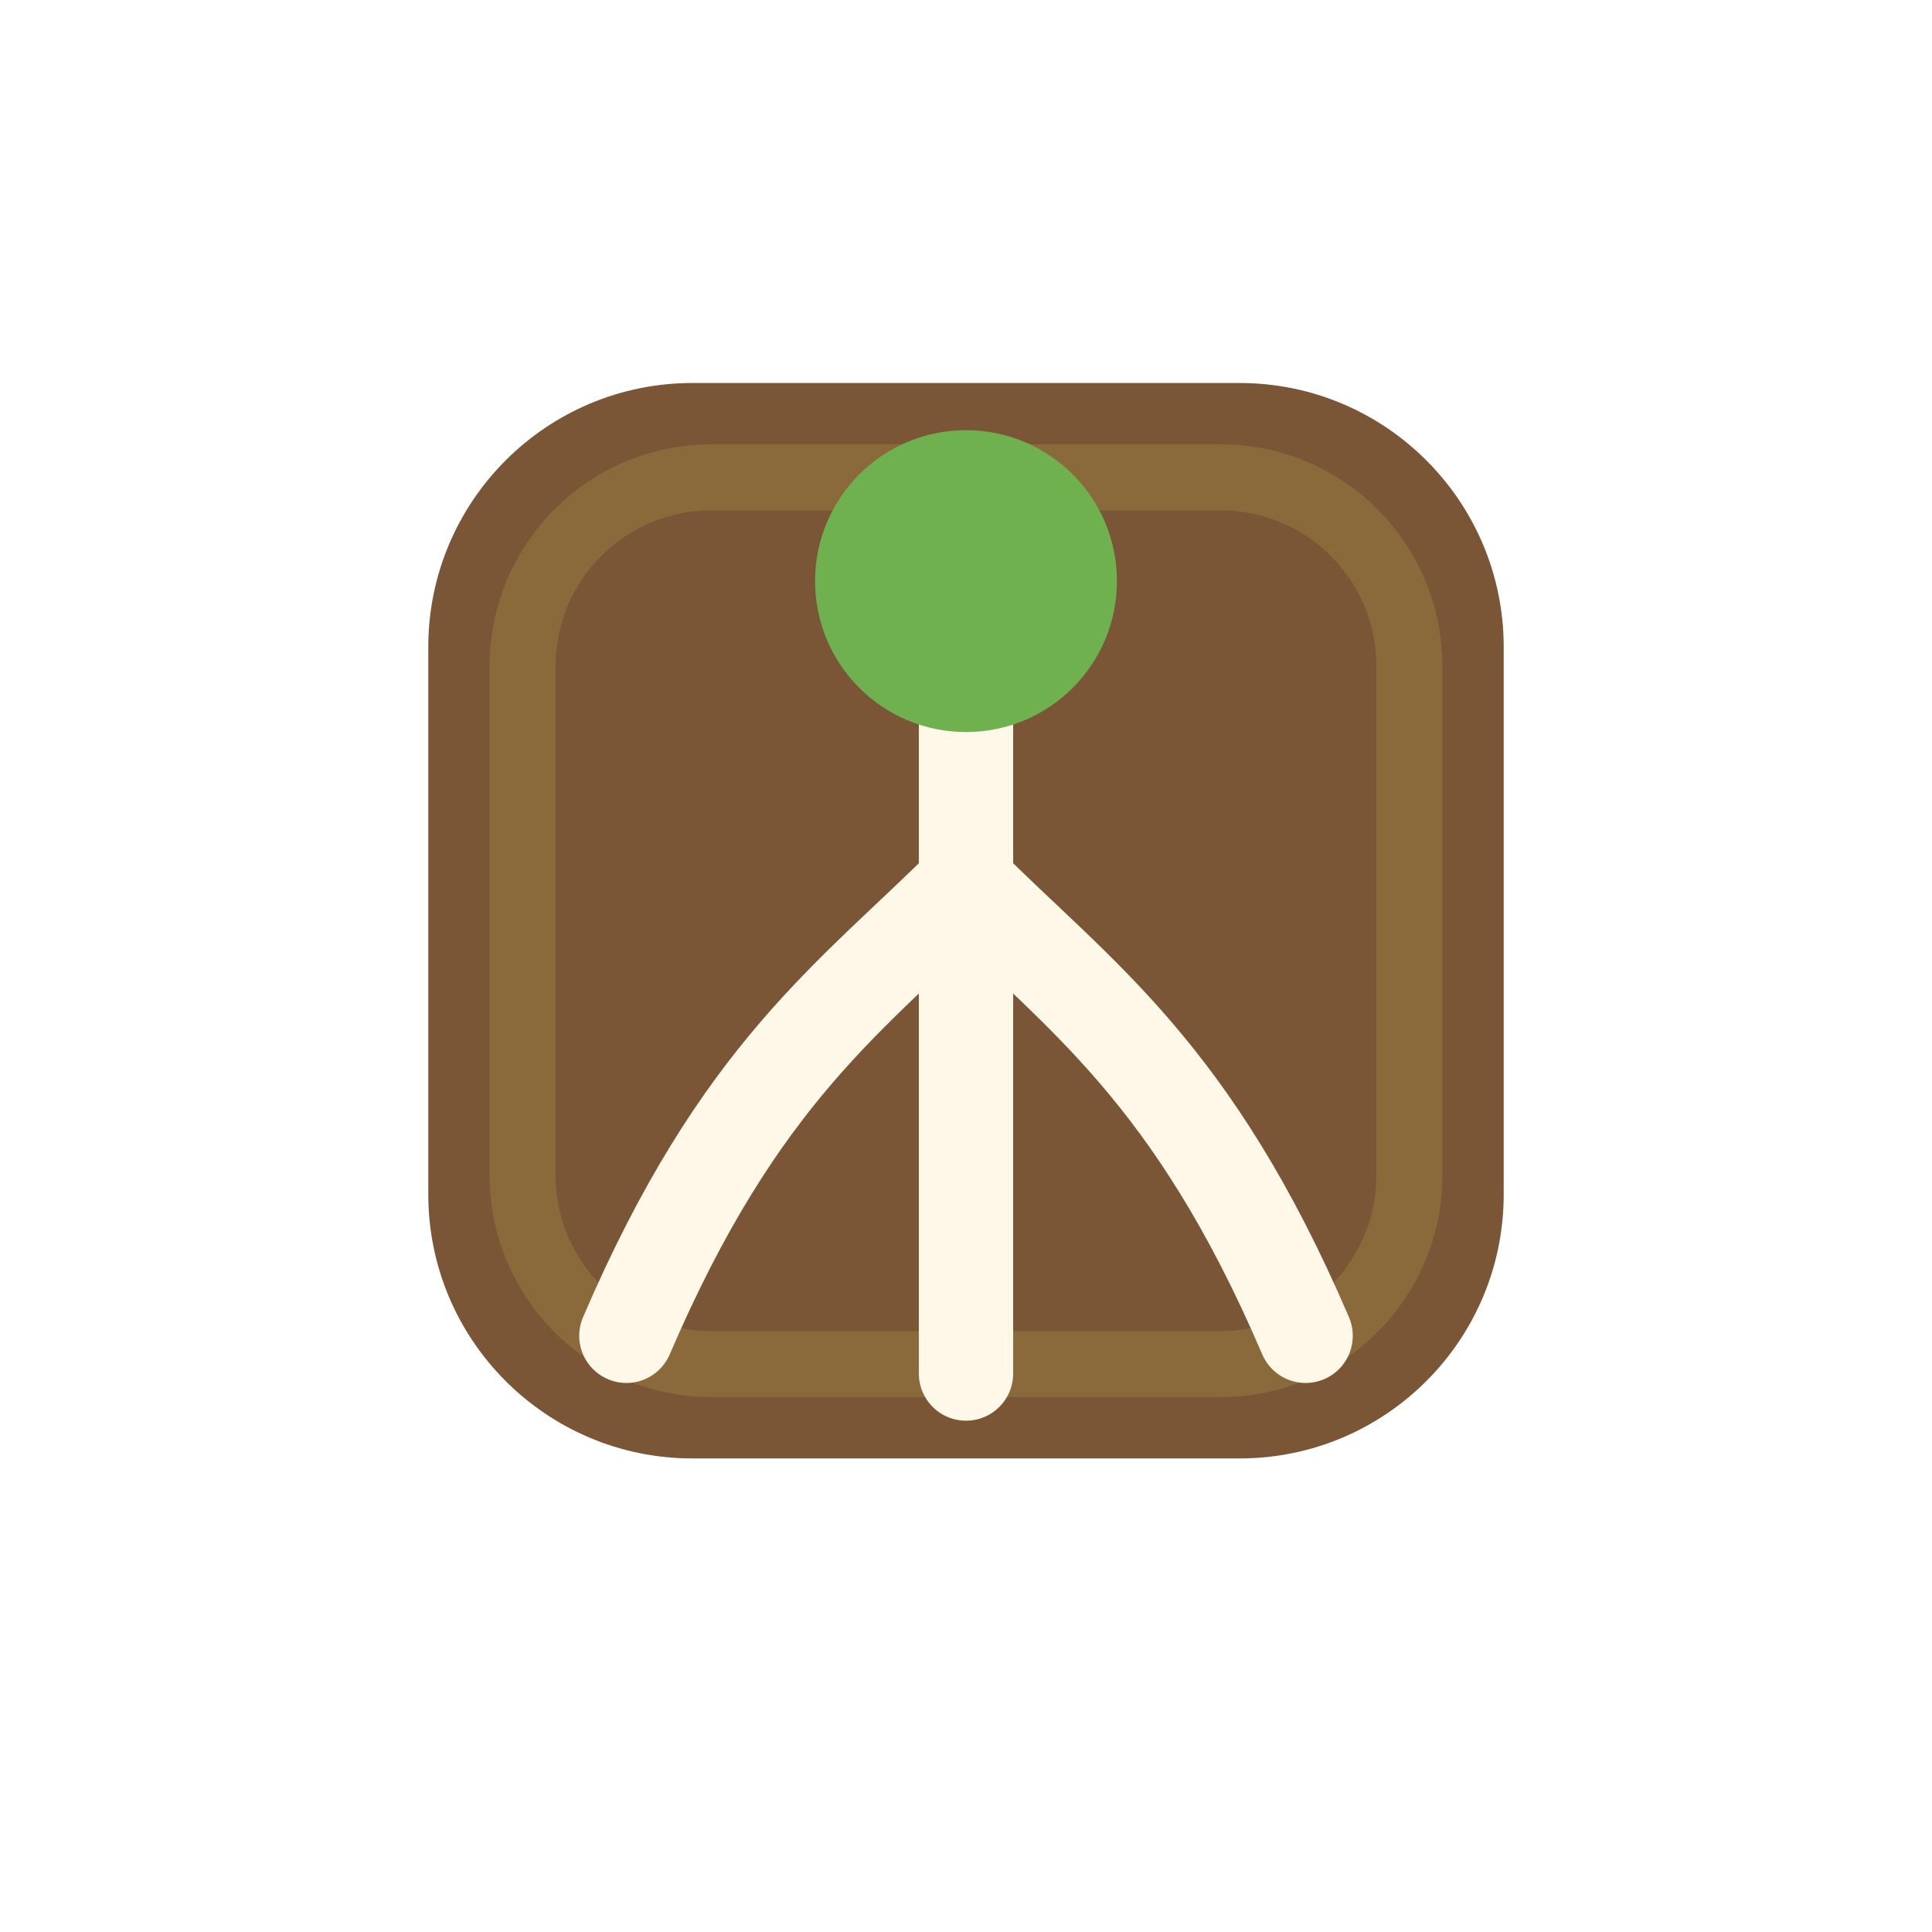
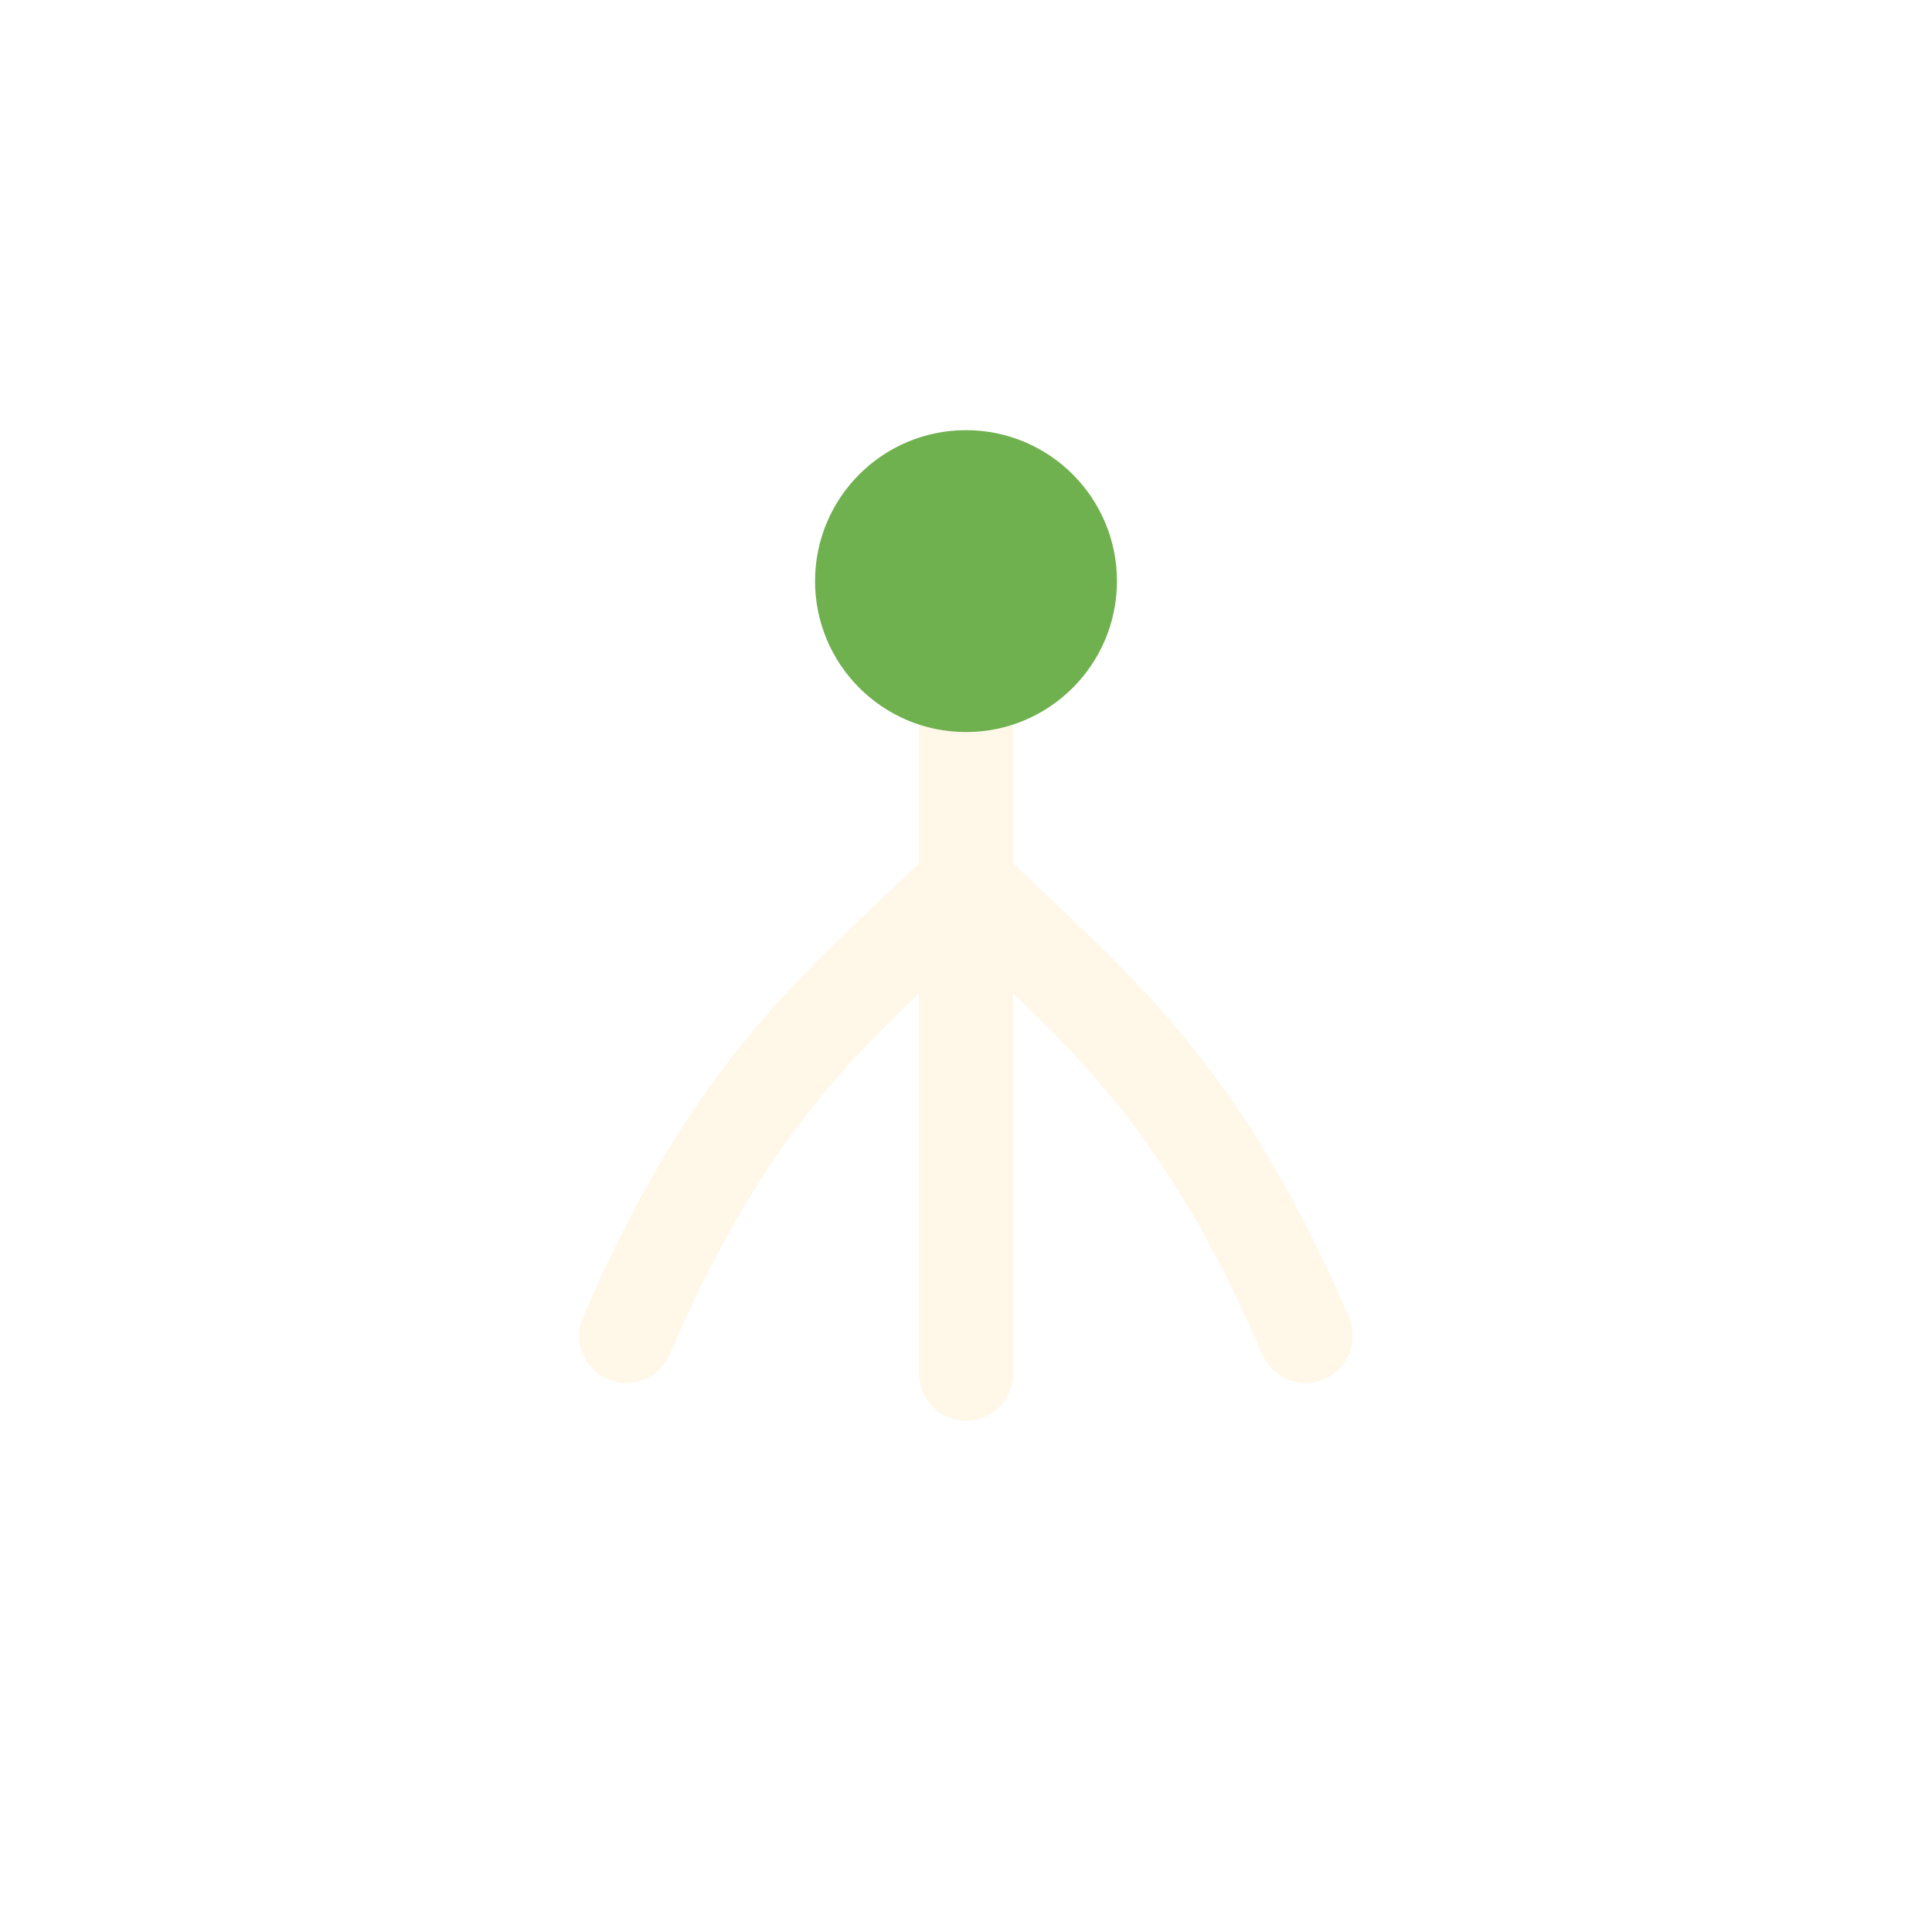
<svg xmlns="http://www.w3.org/2000/svg" viewBox="-14 -18 128 128" width="256" height="256">
  <svg x="10" y="3" width="80" height="80" viewBox="0 0 64 64">
-     <rect x="3.5" y="3.5" width="57" height="57" rx="14" fill="#7a5636" stroke="none" data-edge="none" />
-     <rect x="8.5" y="8.5" width="47" height="47" rx="10" fill="none" stroke="#8a6a3a" stroke-width="3.5" />
    <g fill="none" stroke="#fff7e8" stroke-width="5" stroke-linejoin="round" stroke-linecap="round">
      <path d="M32 10 V30 M32 30 C26 36 20 40 14 54 M32 30 C38 36 44 40 50 54 M32 36 C32 44 32 48 32 56" fill="none" />
    </g>
    <g fill="#6fb04f">
      <circle cx="32" cy="14" r="8" />
    </g>
  </svg>
</svg>
